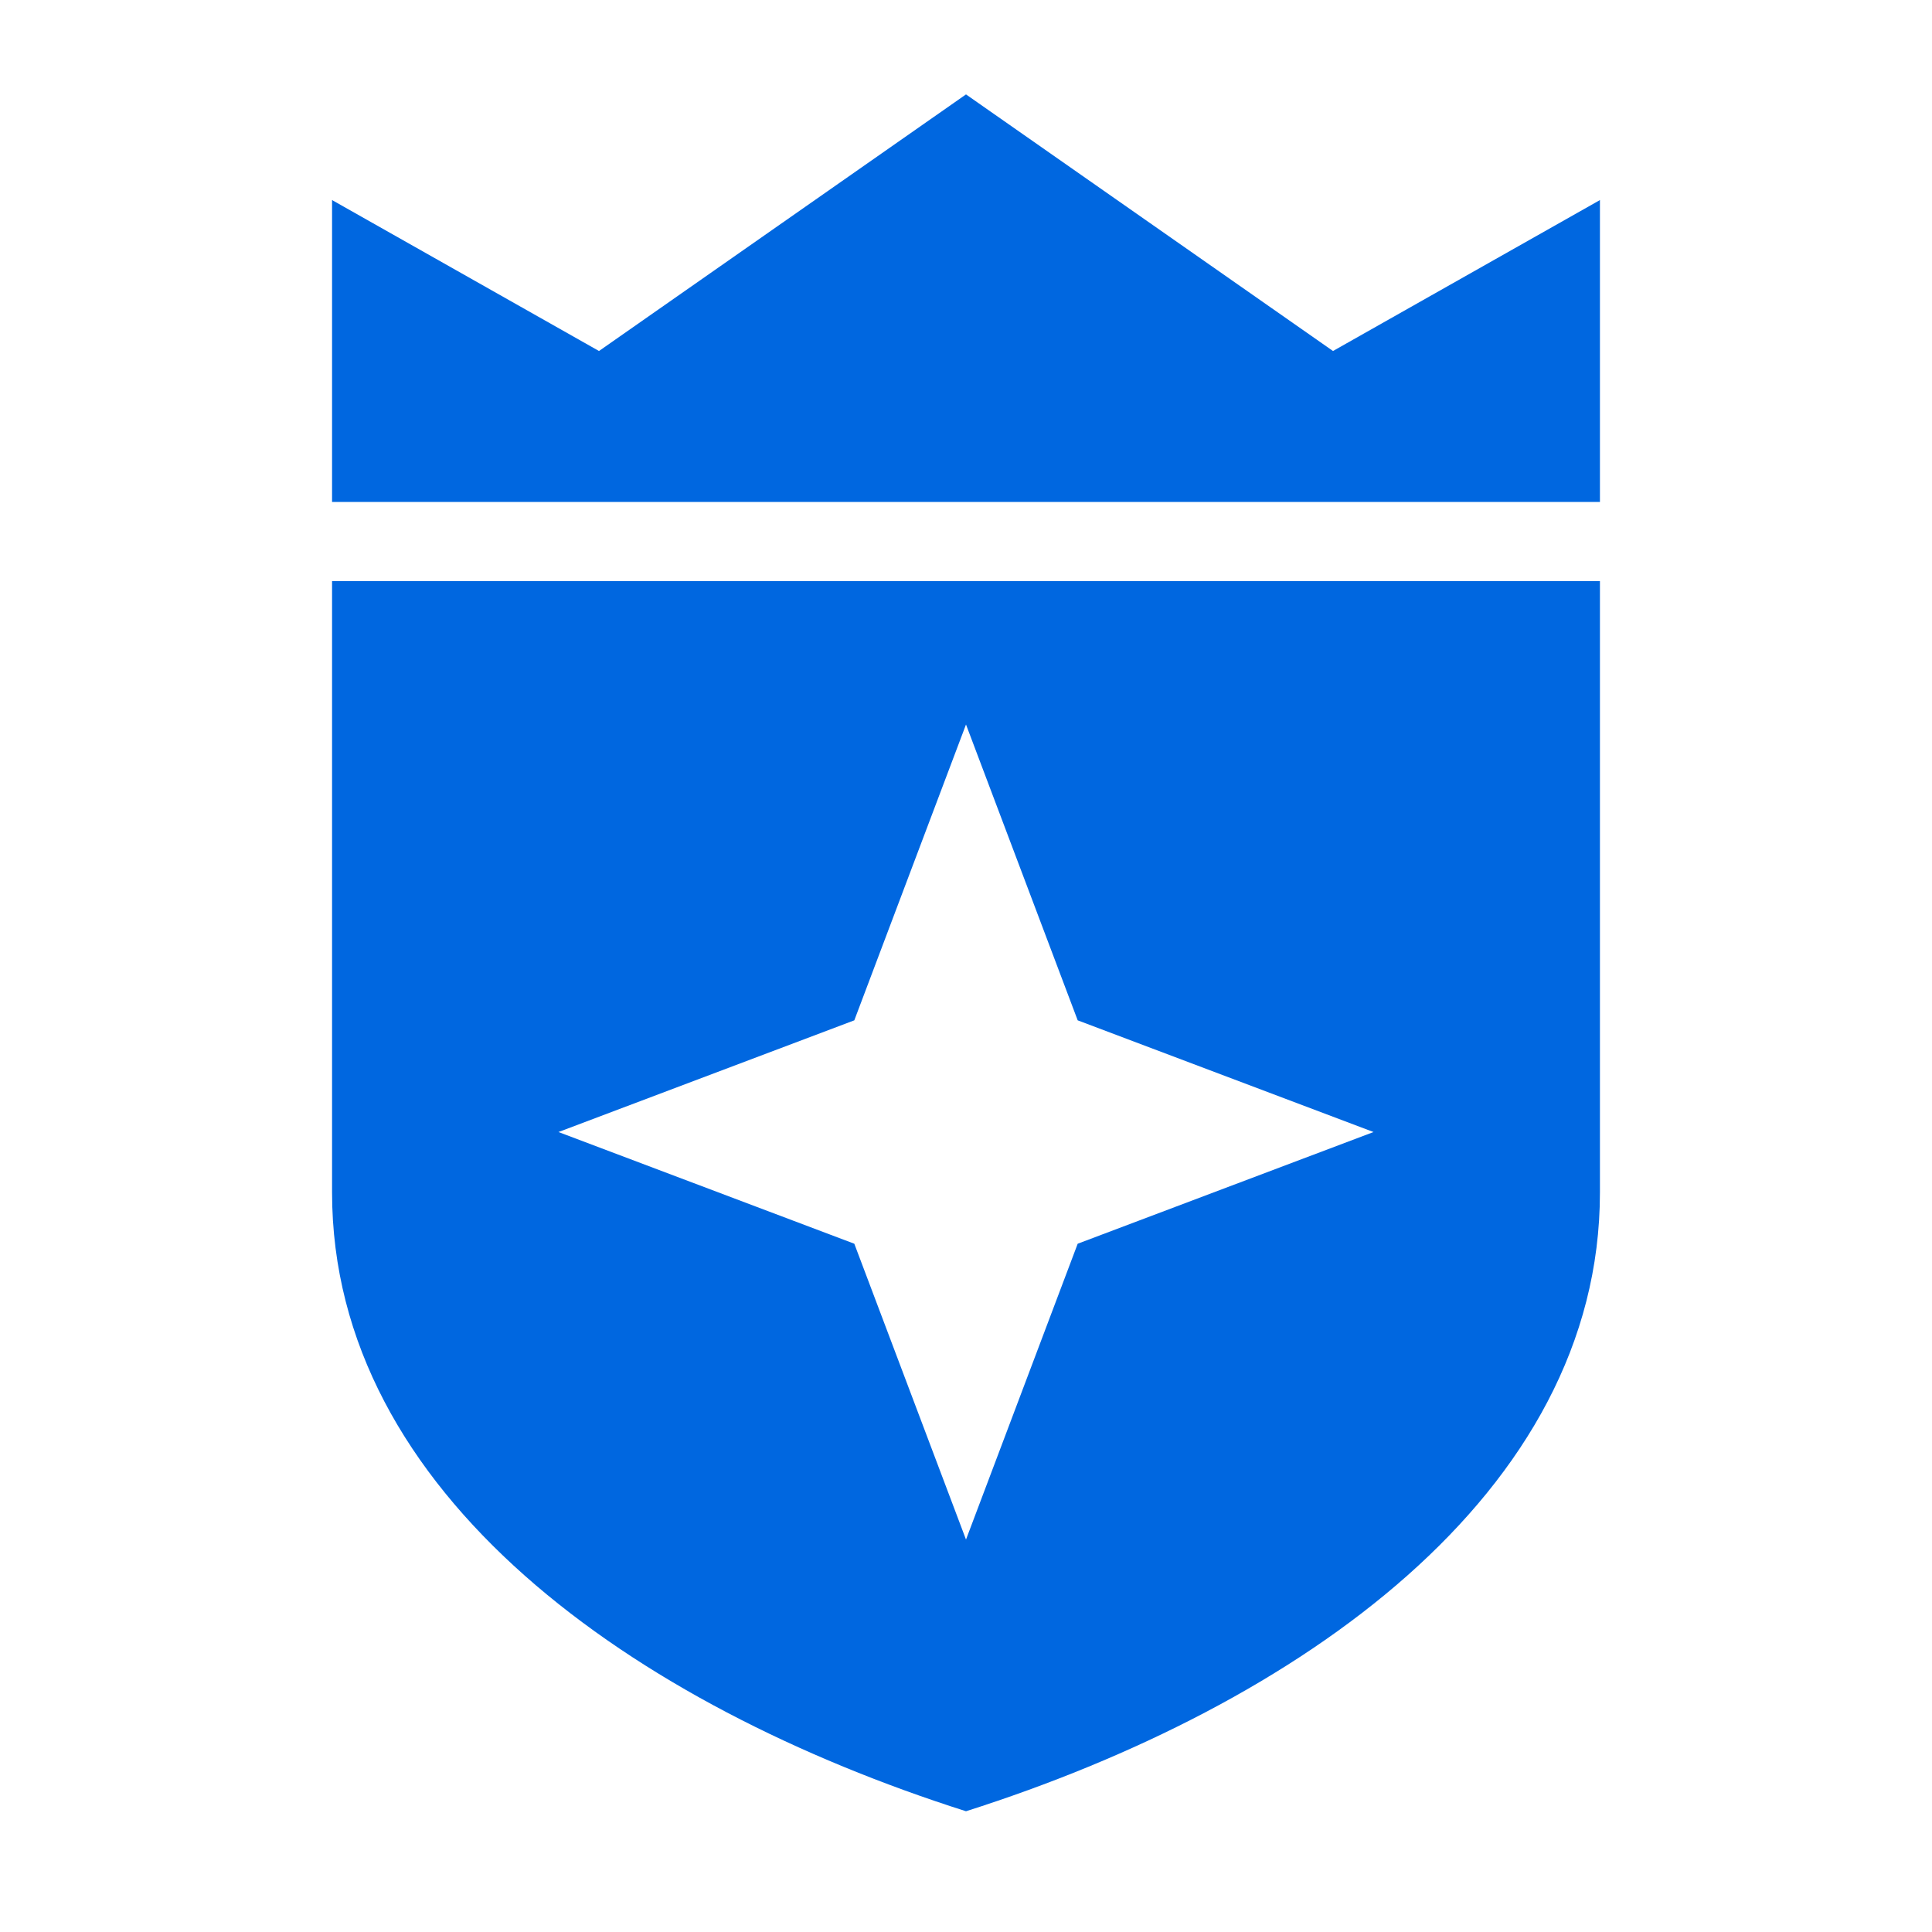
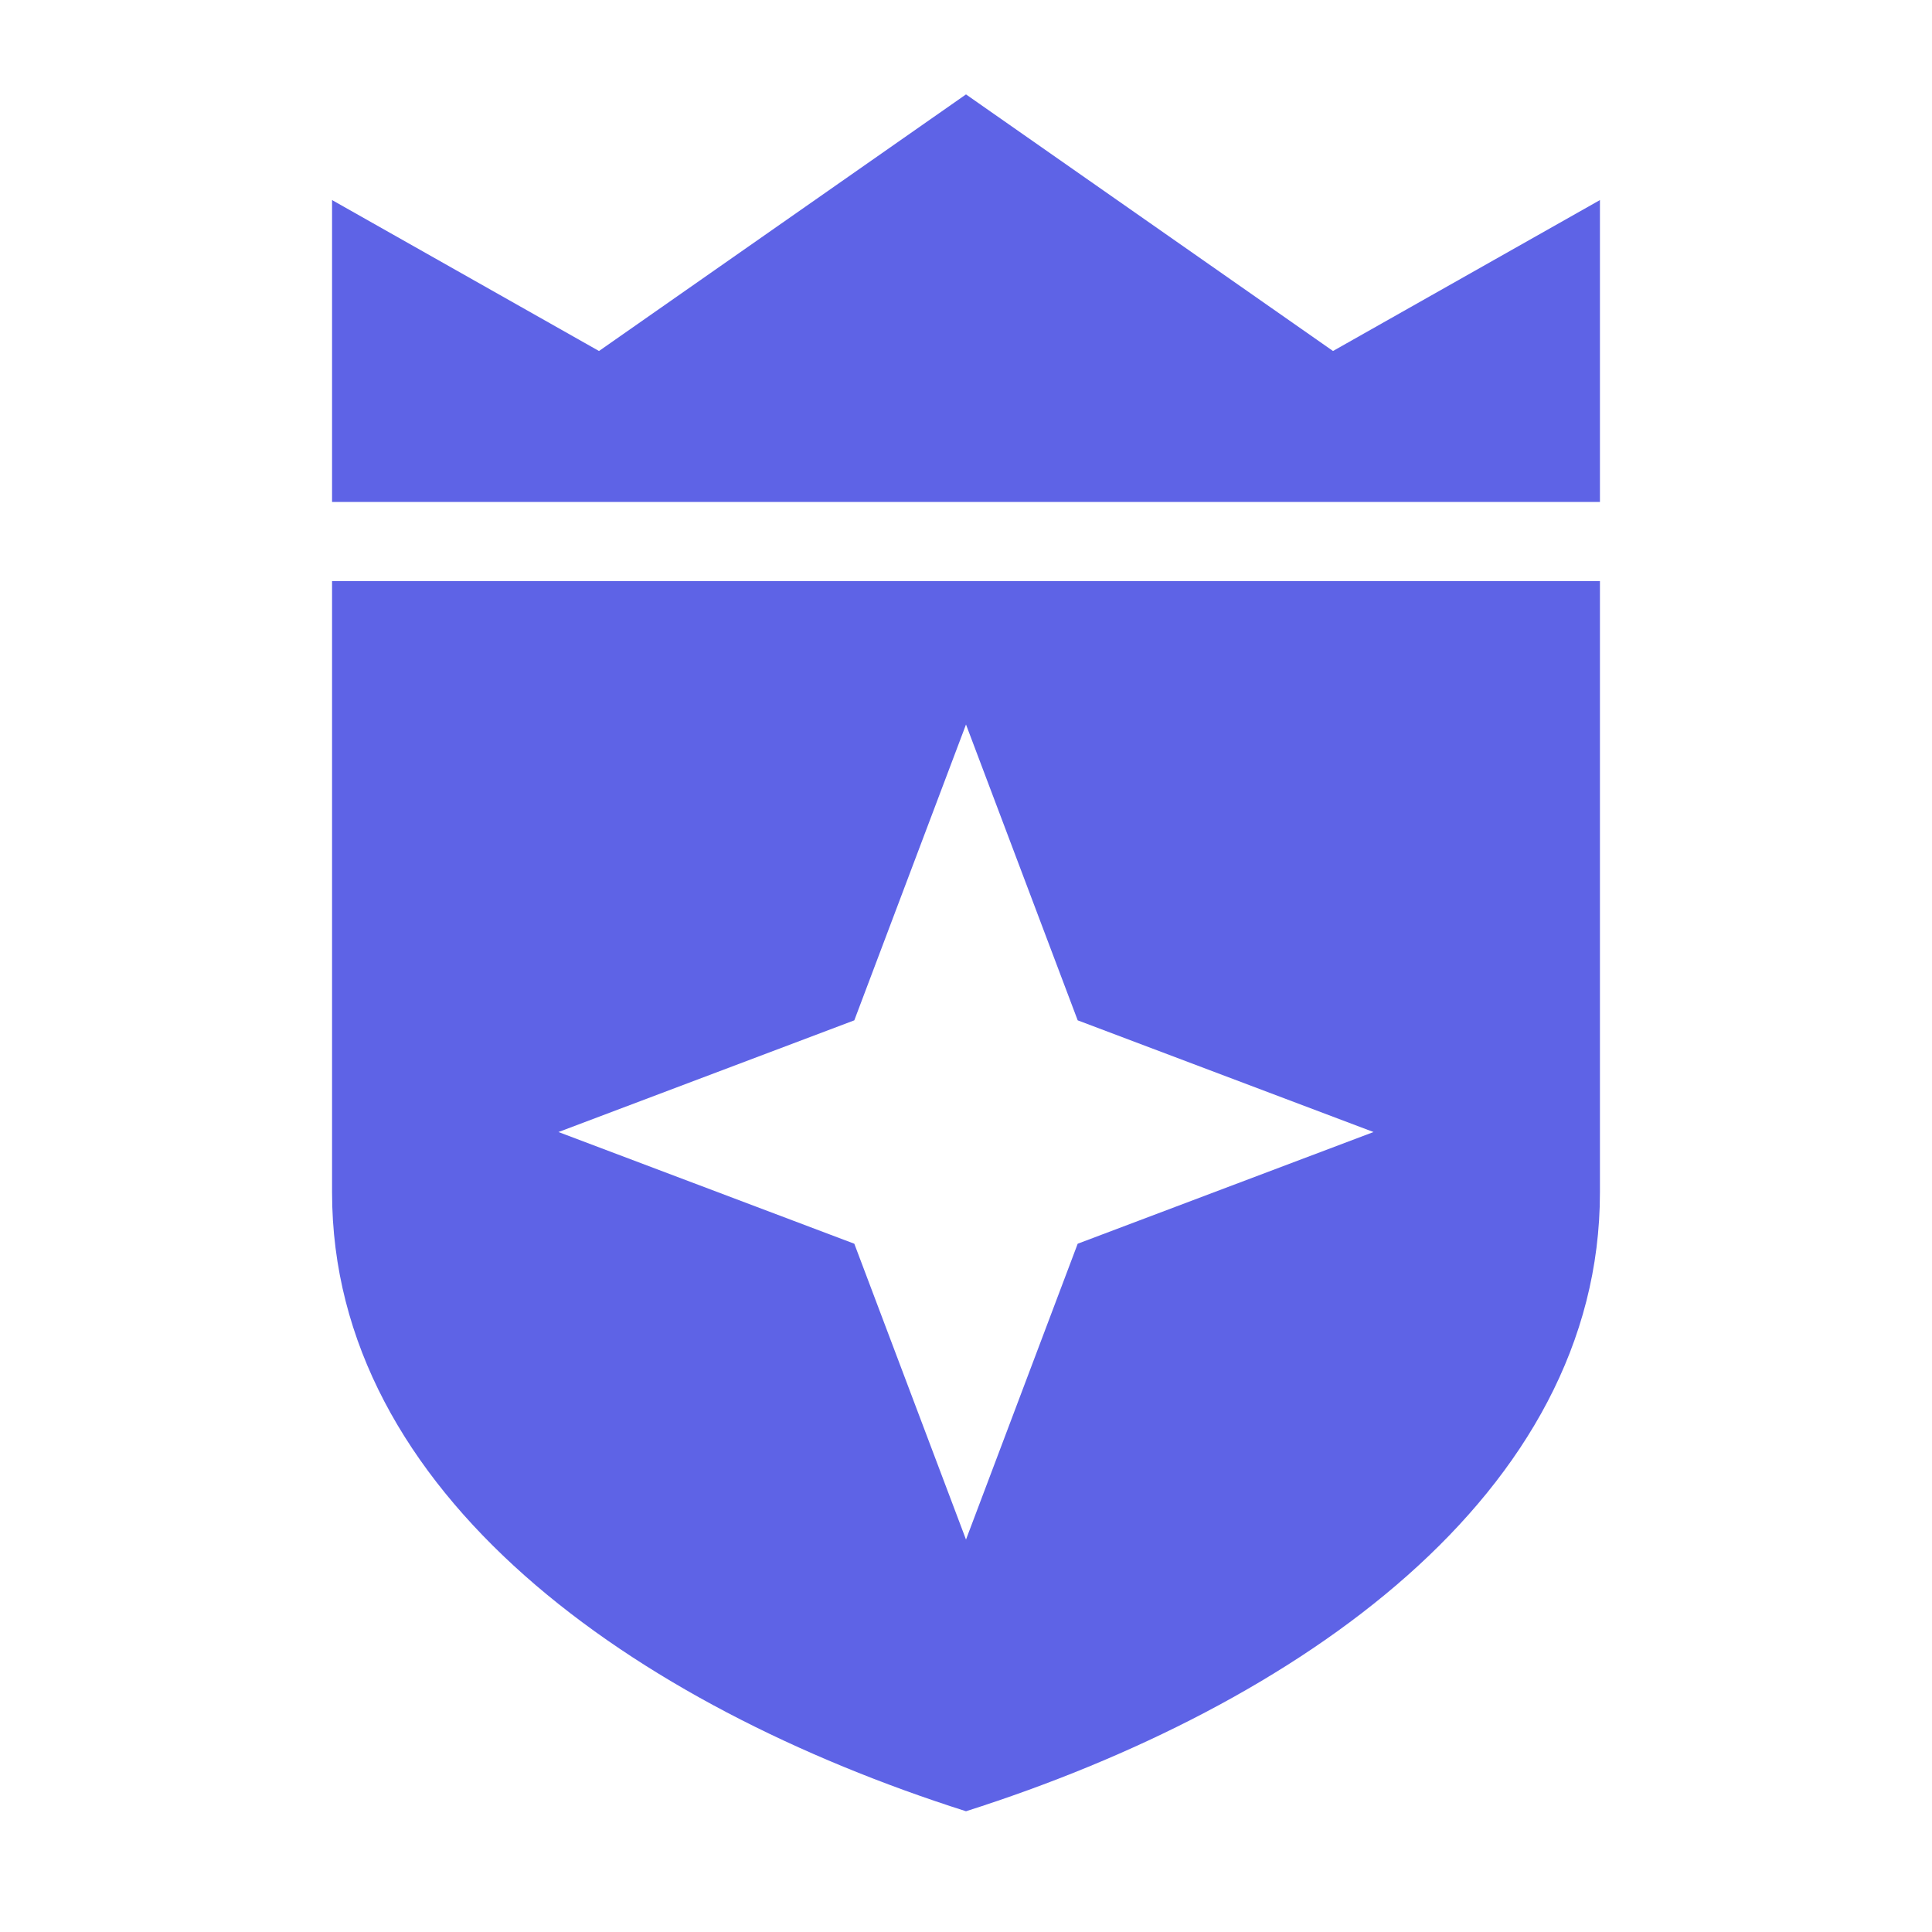
<svg xmlns="http://www.w3.org/2000/svg" viewBox="0 0 256 256">
-   <path d="M44,66.51V26.51l35.37,20,48.63-34,48.63,34,35.37-20v40H44Z" fill="#0067e0" />
-   <path d="M44,77v81c0,40,40,68,84,82,44-14,84-42,84-82v-81H44ZM142.8,164.8l-14.8,39.2-14.8-39.2-39.2-14.8,39.2-14.8,14.8-39.2,14.8,39.2,39.2,14.8-39.2,14.8Z" fill="#0067e0" />
+   <path fill="#5e63e6" d="M44 66.51v-40l35.37 20 48.63-34 48.63 34 35.37-20v40zM44 77v81c0 40 40 68 84 82 44-14 84-42 84-82V77zm98.8 87.8L128 204l-14.8-39.2L74 150l39.2-14.8L128 96l14.8 39.2L182 150z" />
</svg>
